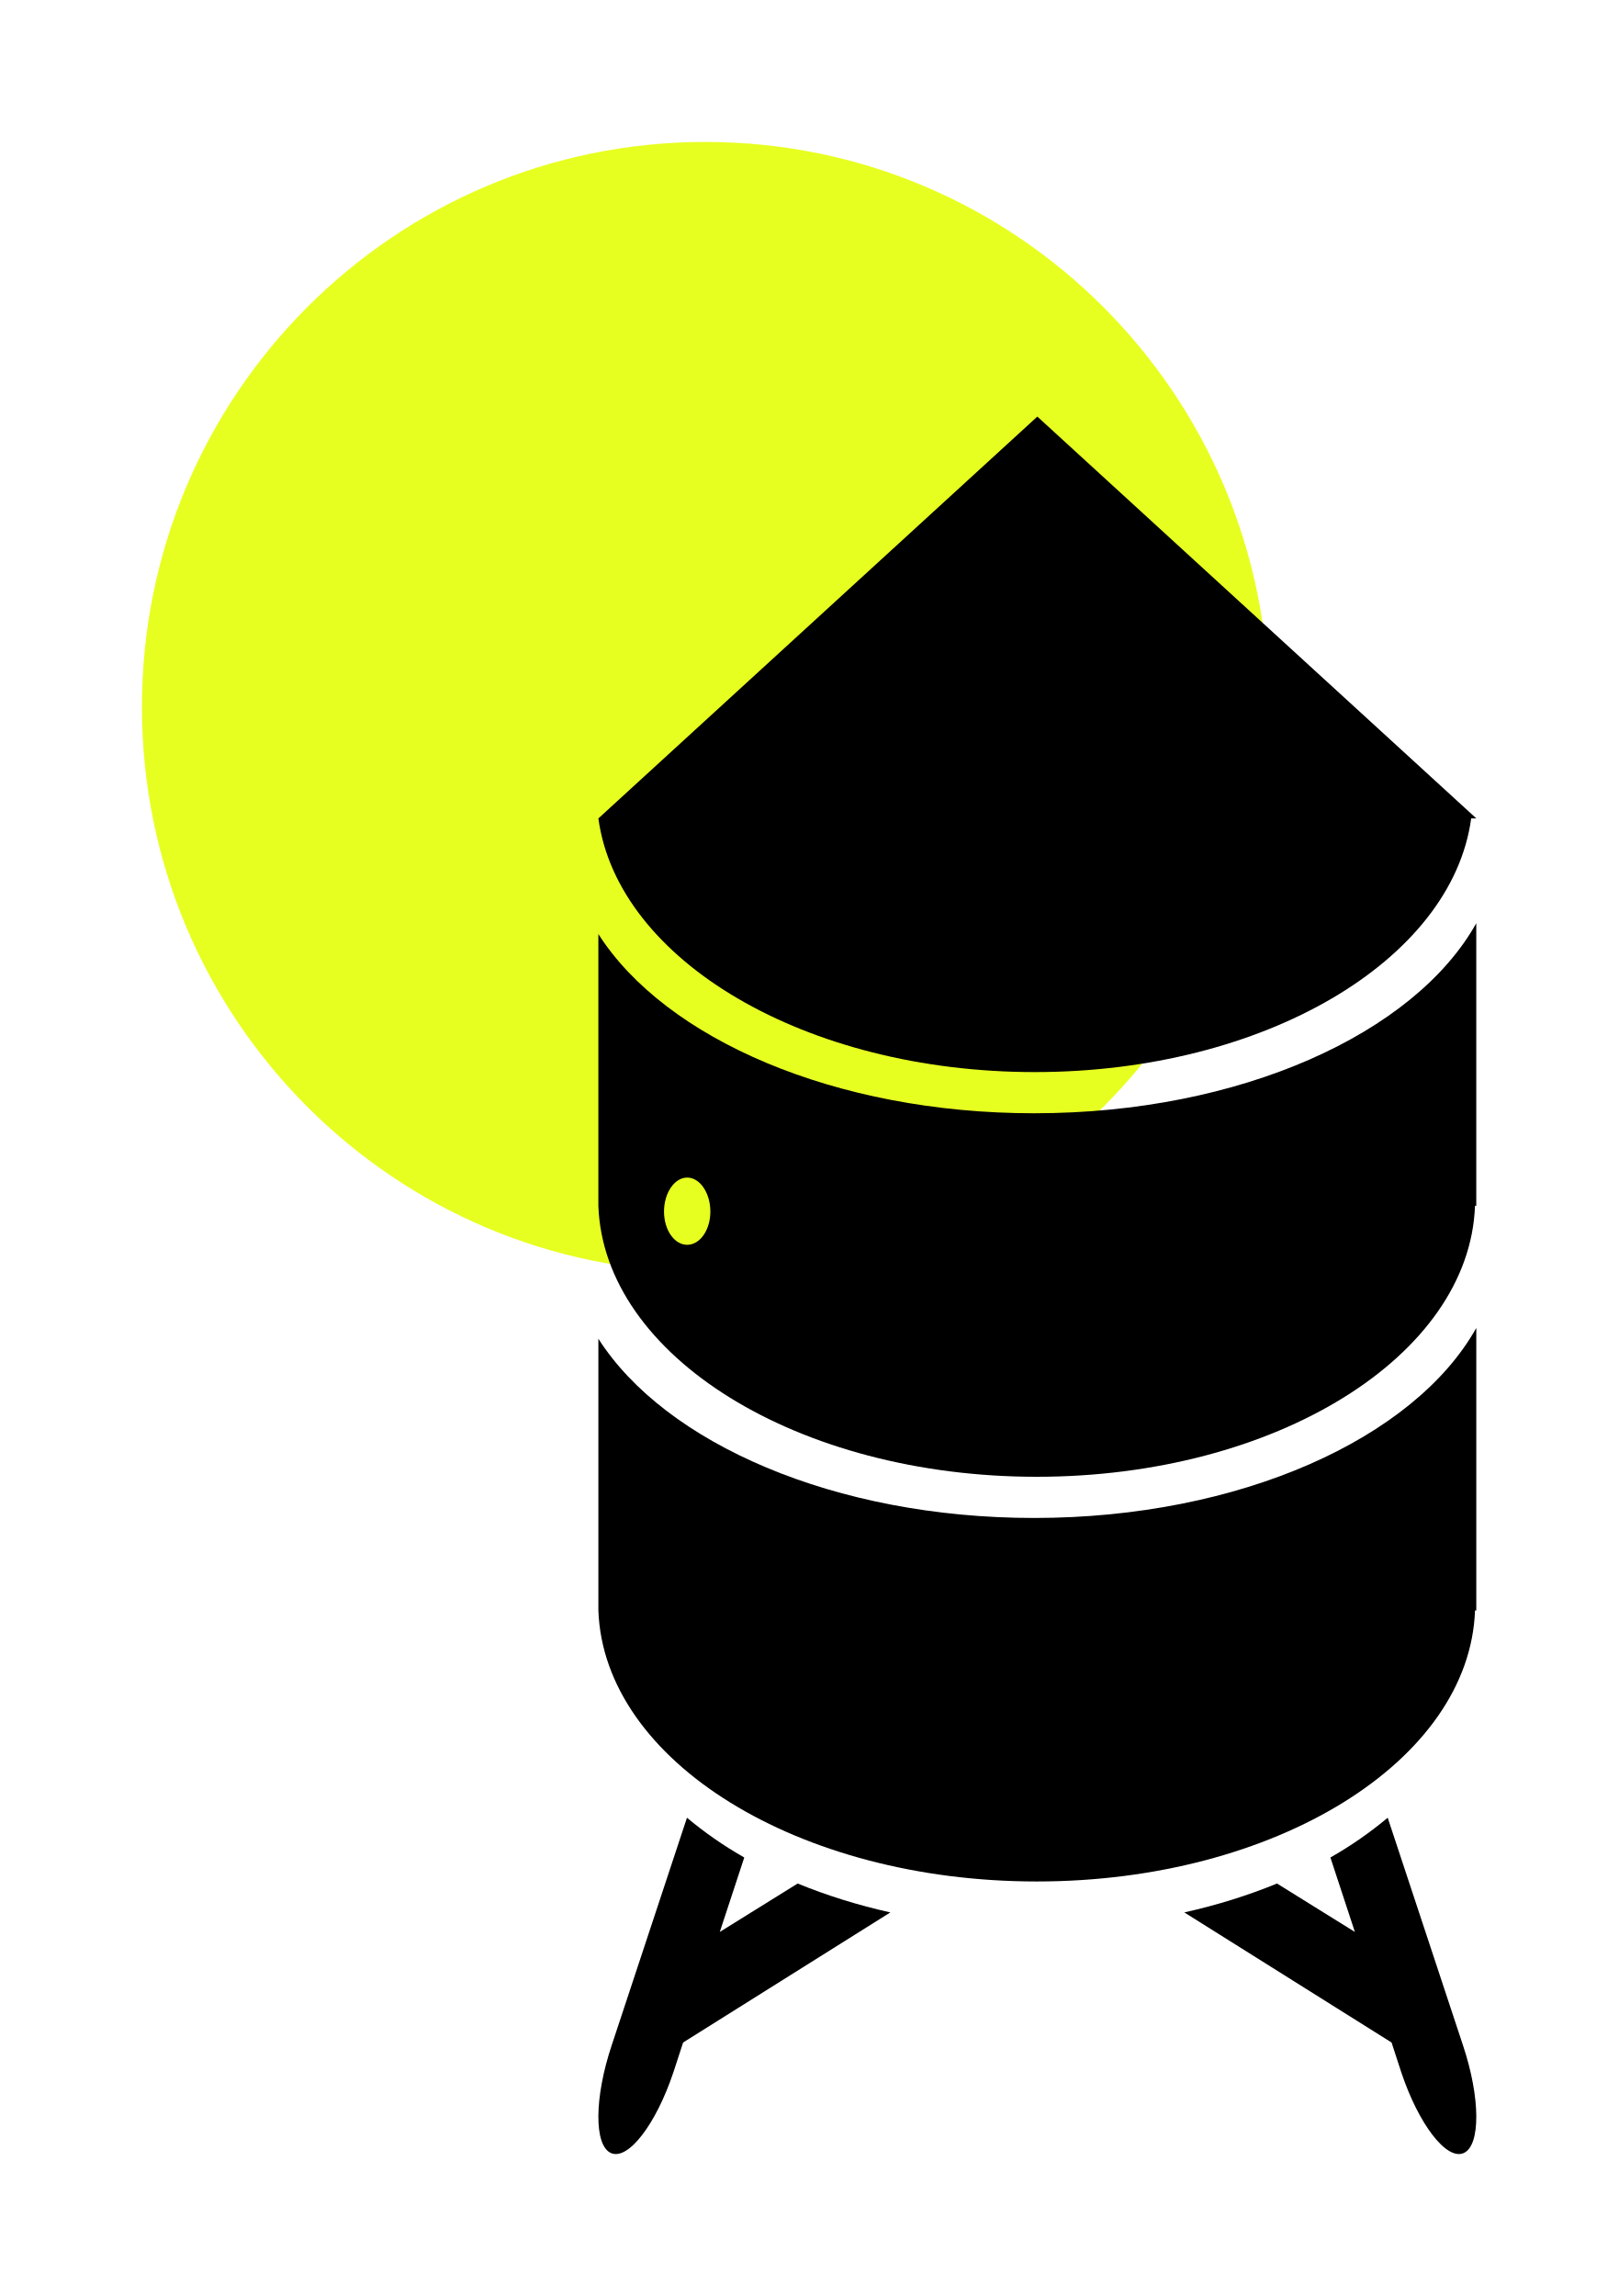
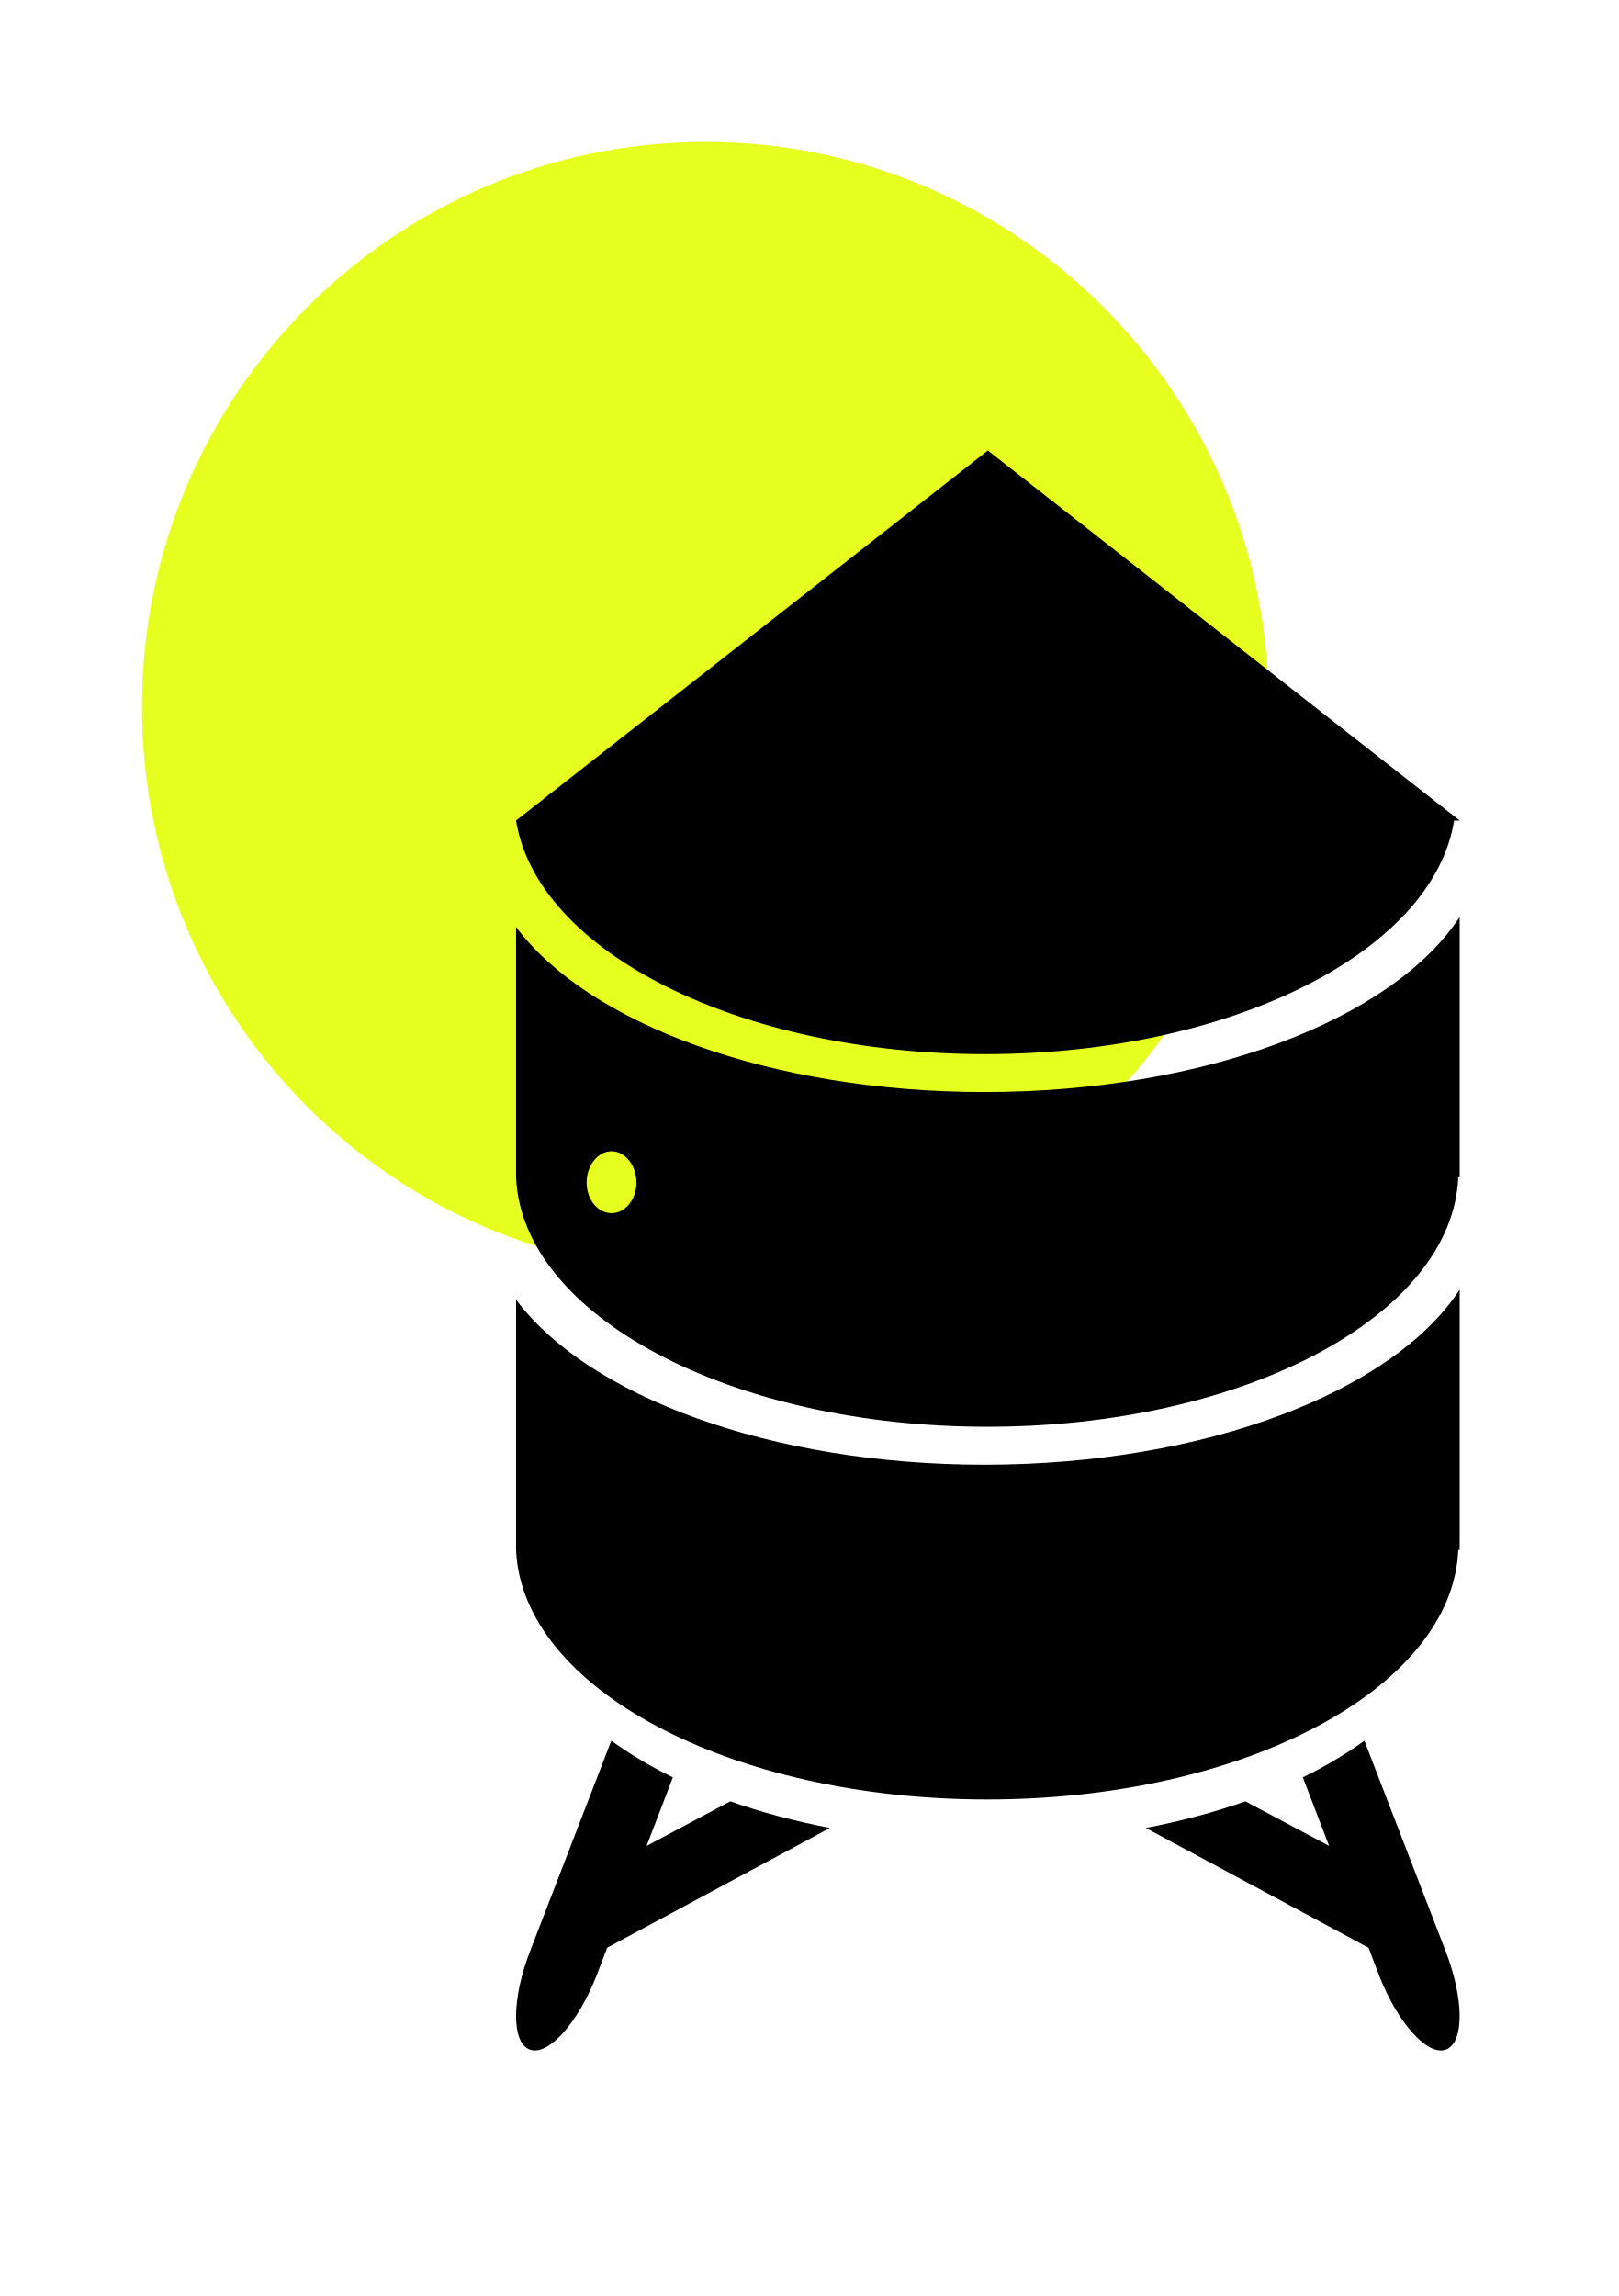
<svg xmlns="http://www.w3.org/2000/svg" width="114.02" height="161.761" id="svg2" version="1.1">
  <defs id="defs4">
    </defs>
  <g id="layer3" style="display:inline" transform="translate(4.107811,-4.096812)">
    <rect style="fill:#000000;fill-opacity:0" id="rect3026" width="278.5" height="83.5" x="103" y="395.862" rx="14.293" ry="14.458" />
    <rect style="fill:#000000;fill-opacity:0" id="rect3028" width="238" height="94" x="109.5" y="384.362" rx="14.293" ry="14.458" />
    <rect style="fill:#000000;fill-opacity:0" id="rect3798" width="245.5" height="94.5" x="108.5" y="384.362" rx="14.293" ry="14.458" />
    <rect style="fill:#000000;fill-opacity:0" id="rect3800" width="272.5" height="127" x="103.5" y="388.362" rx="14.293" ry="14.458" />
    <path style="fill:#e7ff20;fill-opacity:0.997;stroke:none" id="path3821" d="m 231.938,102.591 c 0,52.698 -45.513,95.417 -101.656,95.417 -56.143,0 -101.656,-42.72 -101.656,-95.417 0,-52.698 45.513,-95.417 101.656,-95.417 56.143,0 101.656,42.72 101.656,95.417 z" transform="matrix(0.3905201,0,0,0.417185,-5.28654,11.10402)" />
  </g>
  <g id="layer2" style="display:inline" transform="translate(4.107811,-4.096812)">
    <text xml:space="preserve" style="font-size:40px;font-style:normal;font-weight:normal;line-height:125%;letter-spacing:0px;word-spacing:0px;fill:#000000;fill-opacity:1;stroke:none;font-family:Sans" x="55.154" y="87.674" id="text5664" transform="translate(-5.984908,-46.64582)">
      <tspan id="tspan5666" x="55.154" y="87.674" />
    </text>
  </g>
  <g id="layer8" style="display:inline" transform="translate(4.107811,-4.096812)" />
  <g id="layer10" transform="translate(4.107811,-4.096812)" style="display:inline" />
  <g id="layer5" style="display:inline" transform="translate(4.107811,-4.096812)" />
  <g id="layer4" style="display:inline" transform="translate(4.107811,-4.096812)">
-     <g style="display:inline" id="g4417" transform="matrix(1.451243,0,0,1.629288,-715.7992,-98.05863)">
-       <path id="rect4077-6-0" d="m 523.754,141.302 -3.656,9.844 c -0.848,2.262 -0.862,4.332 -0.031,4.656 0.831,0.325 2.183,-1.238 3.031,-3.5 l 0.469,-1.281 10.062,-5.625 c -1.598,-0.318 -3.103,-0.738 -4.5,-1.25 l -3.781,2.094 1.188,-3.219 c -1.018,-0.515 -1.955,-1.103 -2.781,-1.719 z" style="fill:#000000;fill-opacity:0.997;stroke:none;display:inline" />
-       <path id="rect4077-6-0-8" d="m 557.776,141.302 3.656,9.844 c 0.848,2.262 0.862,4.332 0.031,4.656 -0.831,0.325 -2.183,-1.238 -3.031,-3.5 l -0.469,-1.281 -10.062,-5.625 c 1.598,-0.318 3.103,-0.738 4.5,-1.25 l 3.781,2.094 -1.188,-3.219 c 1.018,-0.515 1.955,-1.103 2.781,-1.719 z" style="fill:#000000;fill-opacity:0.997;stroke:none;display:inline" />
-       <path id="path4074-6" d="m 562.078,120.12 c -2.998,4.775 -11.463,8.219 -21.469,8.219 -9.674,0 -17.909,-3.221 -21.156,-7.75 l 0,7.75 0,2.719 0,1 0,0.281 c 0.262,6.51 9.696,11.719 21.281,11.719 11.586,0 21.019,-5.209 21.281,-11.719 l 0.062,0 0,-1.281 0,-2.719 0,-8.219 z" mask="none" style="fill:#000000;fill-opacity:1;stroke:none;display:inline" />
-       <path id="path4074-6-7" transform="translate(-5.984908,-48.84875)" d="m 546.75,129.562 -10.656,8.688 -10.656,8.688 c 0.939,6.147 10.061,10.969 21.188,10.969 11.126,0 20.249,-4.822 21.188,-10.969 l 0.25,0 L 557.406,138.25 546.75,129.562 z" mask="none" style="fill:#000000;fill-opacity:1;stroke:none;display:inline" />
-       <path id="path4074-6-71" transform="translate(-5.984908,-48.84875)" d="m 568.062,151.469 c -2.998,4.775 -11.463,8.219 -21.469,8.219 -9.674,0 -17.909,-3.221 -21.156,-7.75 l 0,7.75 0,2.719 0,1 0,0.281 c 0.262,6.51 9.696,11.719 21.281,11.719 11.586,0 21.019,-5.209 21.281,-11.719 l 0.062,0 0,-1.281 0,-2.719 0,-8.219 z m -38.312,11 c 0.623,0 1.125,0.673 1.125,1.469 0,0.796 -0.502,1.438 -1.125,1.438 -0.623,0 -1.125,-0.642 -1.125,-1.438 0,-0.796 0.502,-1.469 1.125,-1.469 z" mask="none" style="fill:#000000;fill-opacity:1;stroke:none;display:inline" />
+     <g style="display:inline" id="g3048" transform="matrix(1.3364,0,0,1.500356,-661.9426,-85.26397)">
+       <path style="fill:#000000;fill-opacity:0.997;stroke:none;display:inline" d="m 524.473,141.302 -4.267,9.844 c -0.99,2.262 -1.006,4.332 -0.036,4.656 0.97,0.325 2.548,-1.238 3.538,-3.5 l 0.547,-1.281 11.744,-5.625 c -1.865,-0.318 -3.622,-0.738 -5.252,-1.25 l -4.413,2.094 1.386,-3.219 c -1.188,-0.515 -2.281,-1.103 -3.246,-1.719 z" id="rect4077-6-0-6" />
+       <path style="fill:#000000;fill-opacity:0.997;stroke:none;display:inline" d="m 564.18,141.302 4.267,9.844 c 0.99,2.262 1.006,4.332 0.036,4.656 -0.97,0.325 -2.548,-1.238 -3.538,-3.5 l -0.547,-1.281 -11.744,-5.625 c 1.865,-0.318 3.622,-0.738 5.252,-1.25 l 4.413,2.094 -1.386,-3.219 c 1.188,-0.515 2.281,-1.103 3.246,-1.719 z" id="rect4077-6-0-8-7" />
+       <path style="fill:#000000;fill-opacity:1;stroke:none;display:inline" mask="none" d="m 569.201,120.12 c -3.499,4.775 -13.379,8.219 -25.056,8.219 -11.29,0 -20.902,-3.221 -24.692,-7.75 l 0,7.75 0,2.719 0,1 0,0.281 c 0.306,6.51 11.316,11.719 24.838,11.719 13.522,0 24.532,-5.209 24.838,-11.719 l 0.073,0 0,-1.281 0,-2.719 0,-8.219 z" id="path4074-6-2" />
+       <path style="fill:#000000;fill-opacity:1;stroke:none;display:inline" mask="none" d="m 544.327,80.714 -12.437,8.688 -12.437,8.688 c 1.096,6.147 11.742,10.969 24.728,10.969 12.986,0 23.632,-4.822 24.728,-10.969 l 0.292,0 -12.437,-8.688 -12.437,-8.688 z" id="path4074-6-7-5" />
+       <path style="fill:#000000;fill-opacity:1;stroke:none;display:inline" mask="none" d="m 569.201,102.62 c -3.499,4.775 -13.379,8.219 -25.056,8.219 -11.29,0 -20.902,-3.221 -24.692,-7.75 l 0,7.75 0,2.719 0,1 0,0.281 c 0.306,6.51 11.316,11.719 24.838,11.719 13.522,0 24.532,-5.209 24.838,-11.719 l 0.073,0 0,-1.281 0,-2.719 0,-8.219 z m -44.715,11 c 0.728,0 1.313,0.673 1.313,1.469 0,0.796 -0.585,1.438 -1.313,1.438 -0.728,0 -1.313,-0.642 -1.313,-1.438 0,-0.796 0.585,-1.469 1.313,-1.469 z" id="path4074-6-71-0" />
    </g>
  </g>
  <g id="layer11" transform="translate(4.107811,-4.096812)" style="display:inline" />
</svg>
